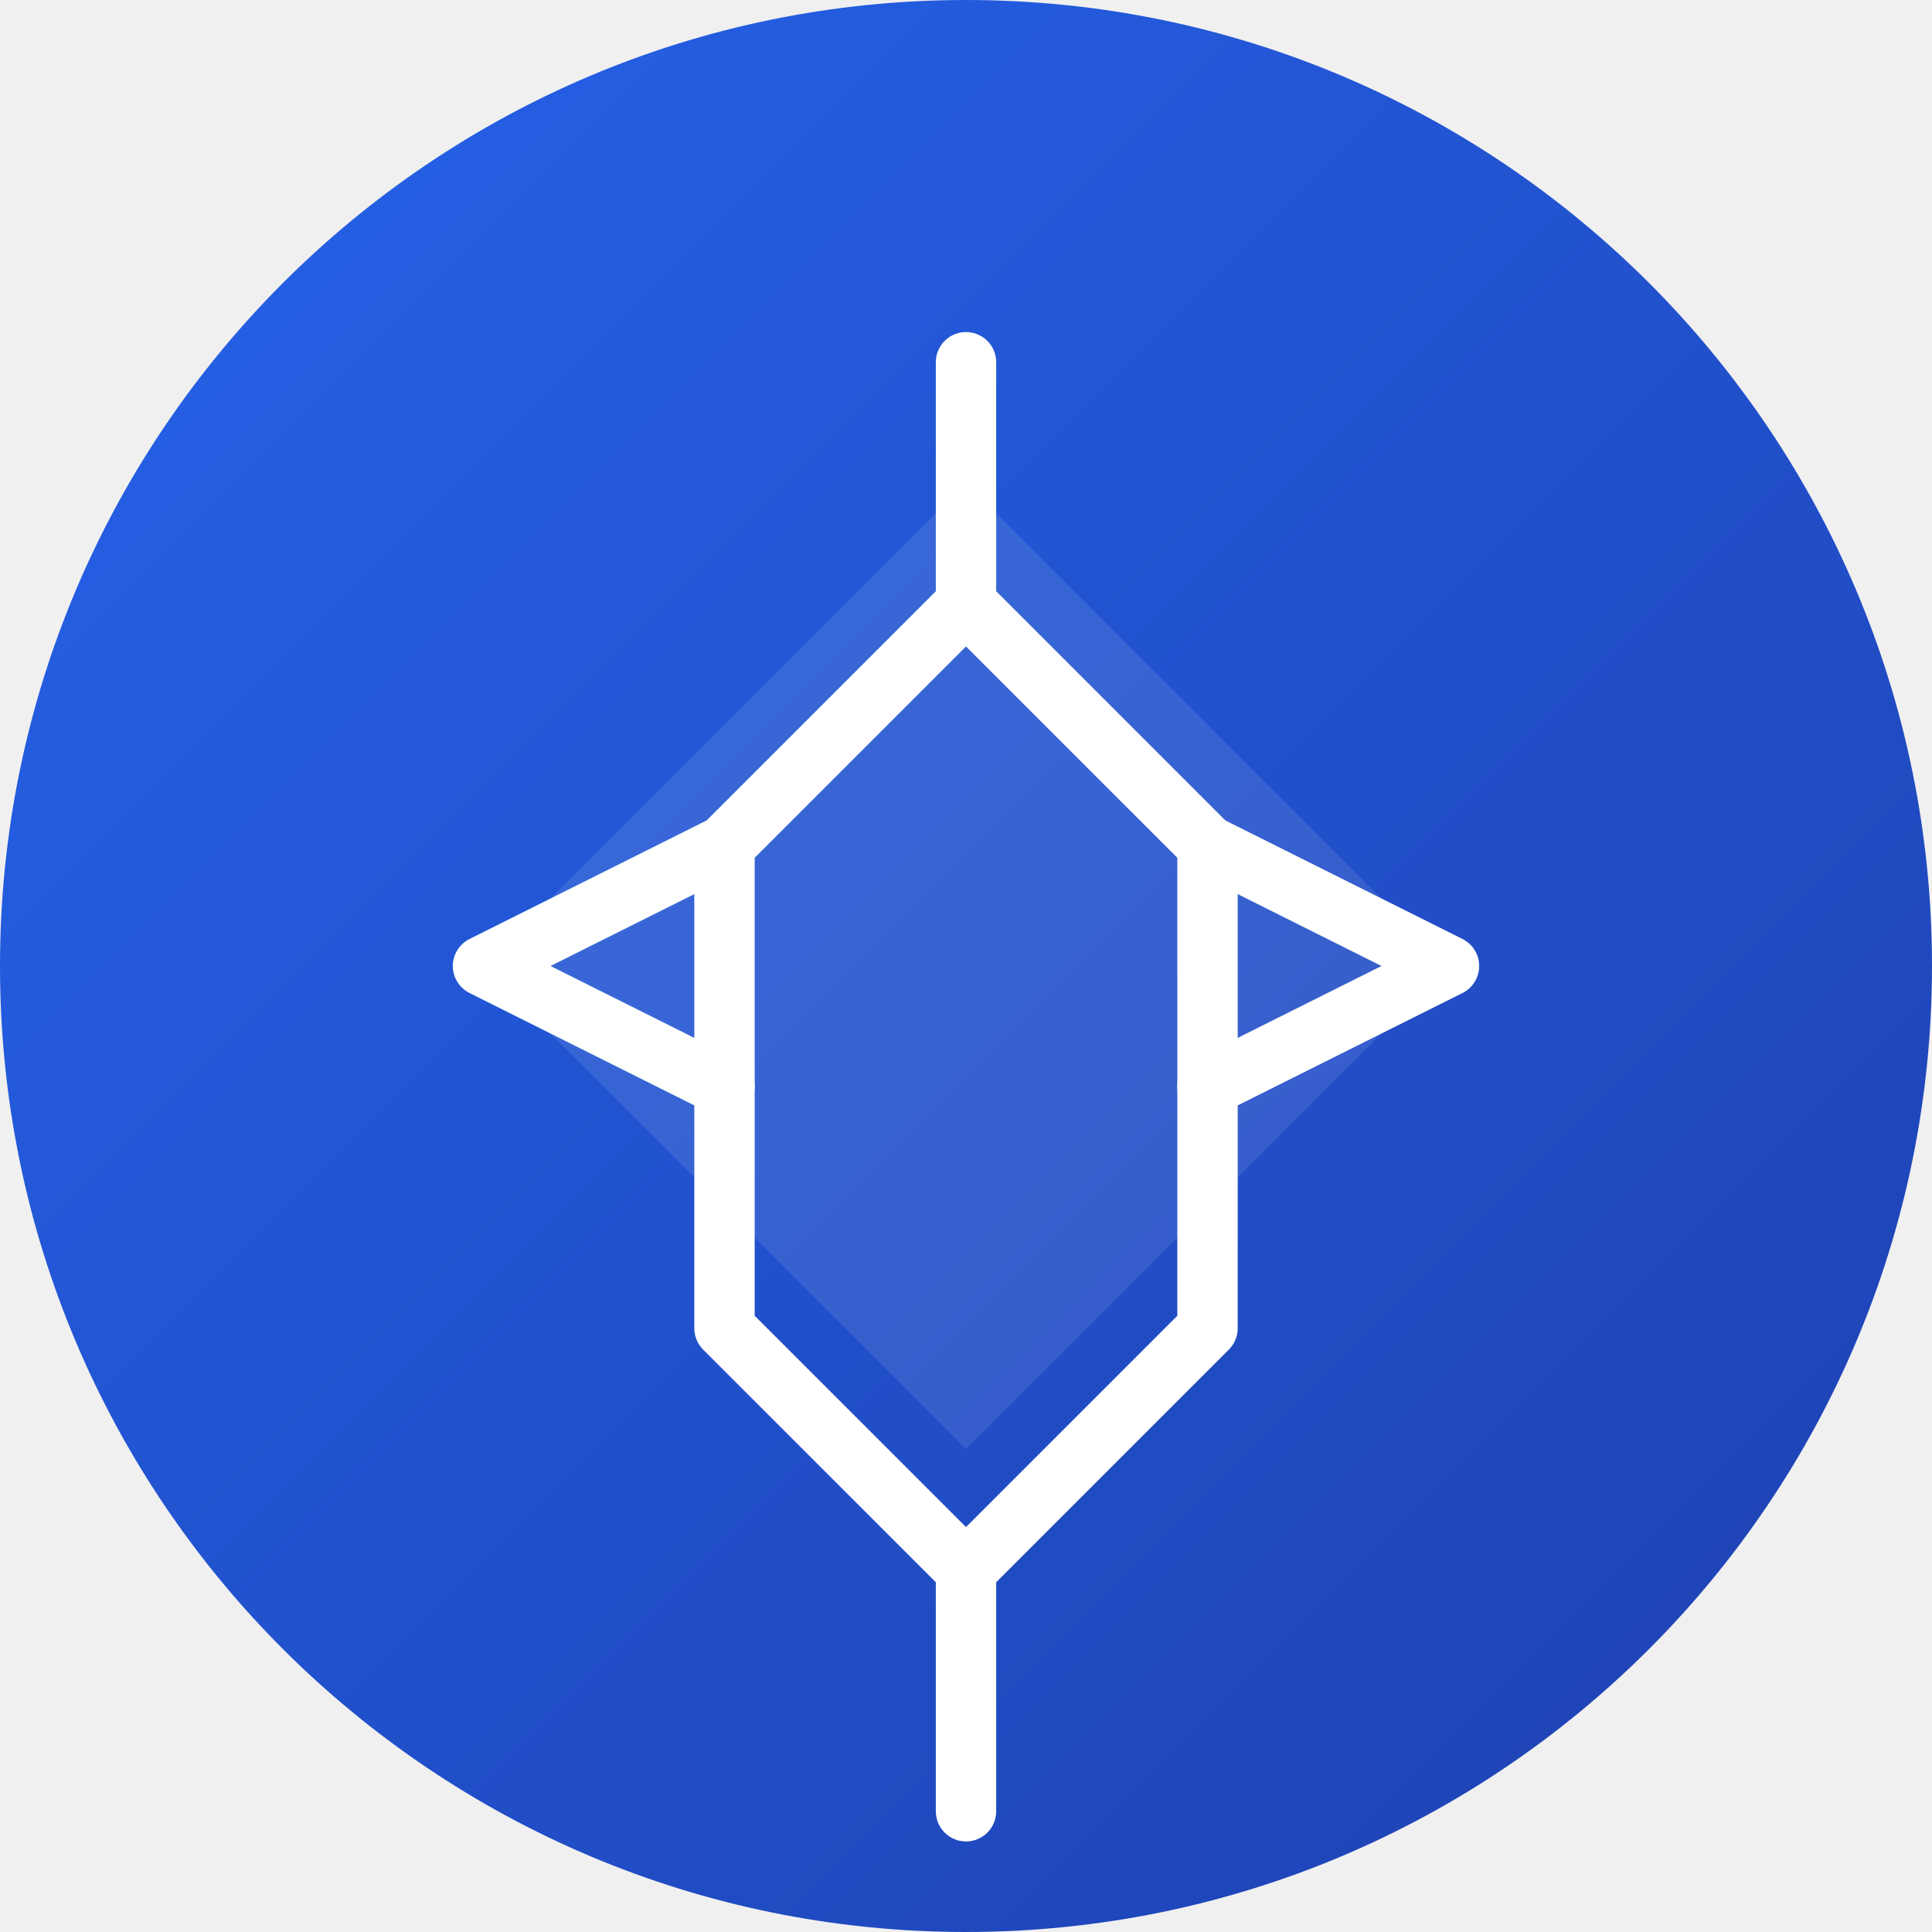
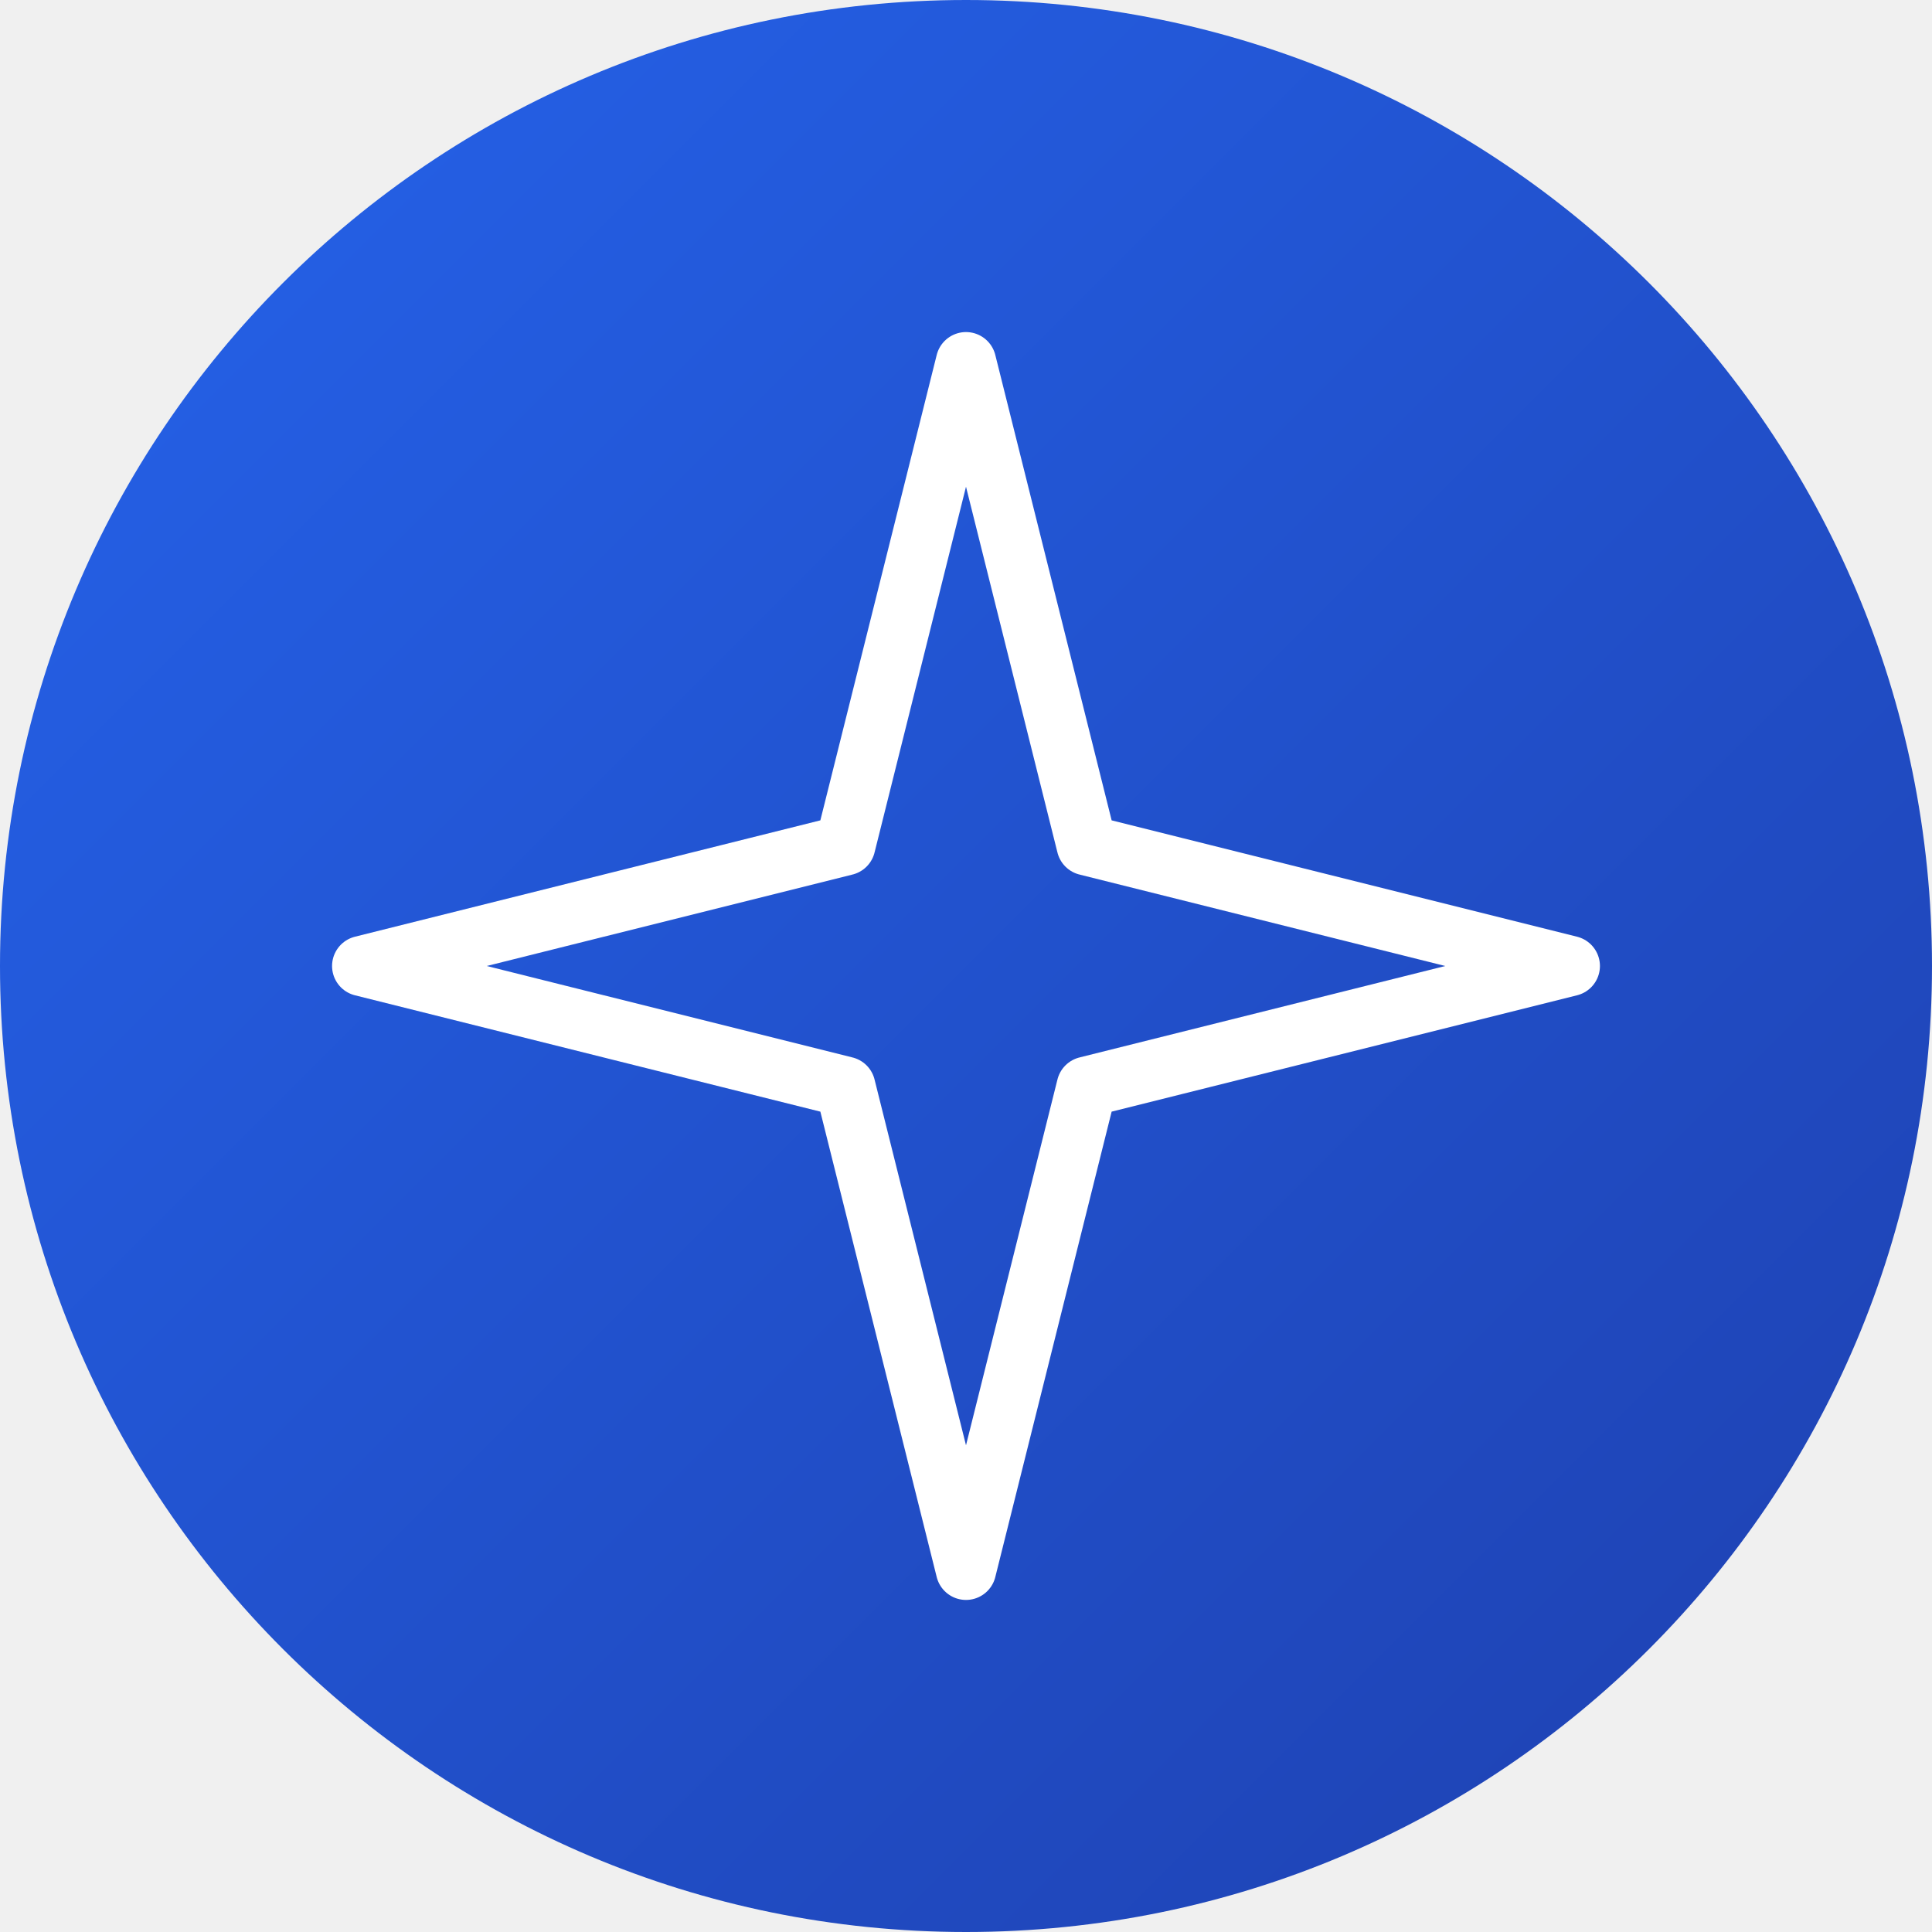
<svg xmlns="http://www.w3.org/2000/svg" width="100" height="100" viewBox="0 0 100 100" fill="none">
  <path d="M50 0C22.386 0 0 22.386 0 50C0 77.614 22.386 100 50 100C77.614 100 100 77.614 100 50C100 22.386 77.614 0 50 0Z" fill="url(#paint0_linear_1_2)" />
-   <path d="M62.5 37.5L50 25L37.5 37.5L25 50L37.5 62.5L50 75L62.5 62.5L75 50L62.5 37.5Z" fill="white" fill-opacity="0.1" />
-   <path d="M50 31.25L37.5 43.75V68.75L50 81.25L62.5 68.75V43.75L50 31.25Z" stroke="white" stroke-width="3.125" stroke-linecap="round" stroke-linejoin="round" />
-   <path d="M37.5 43.75L25 50L37.5 56.25" stroke="white" stroke-width="3.125" stroke-linecap="round" stroke-linejoin="round" />
-   <path d="M62.5 43.75L75 50L62.5 56.25" stroke="white" stroke-width="3.125" stroke-linecap="round" stroke-linejoin="round" />
-   <path d="M50 81.25V93.75" stroke="white" stroke-width="3.125" stroke-linecap="round" stroke-linejoin="round" />
-   <path d="M50 18.75V31.25" stroke="white" stroke-width="3.125" stroke-linecap="round" stroke-linejoin="round" />
+   <path d="M50 18.75L56.25 43.75L81.25 50L56.25 56.25L50 81.25L43.75 56.25L18.75 50L43.75 43.75L50 18.75Z" stroke="white" stroke-width="3.125" stroke-linecap="round" stroke-linejoin="round" />
  <defs>
    <linearGradient id="paint0_linear_1_2" x1="0" y1="0" x2="100" y2="100" gradientUnits="userSpaceOnUse">
      <stop stop-color="#2563EB" />
      <stop offset="1" stop-color="#1E40AF" />
    </linearGradient>
  </defs>
</svg>
